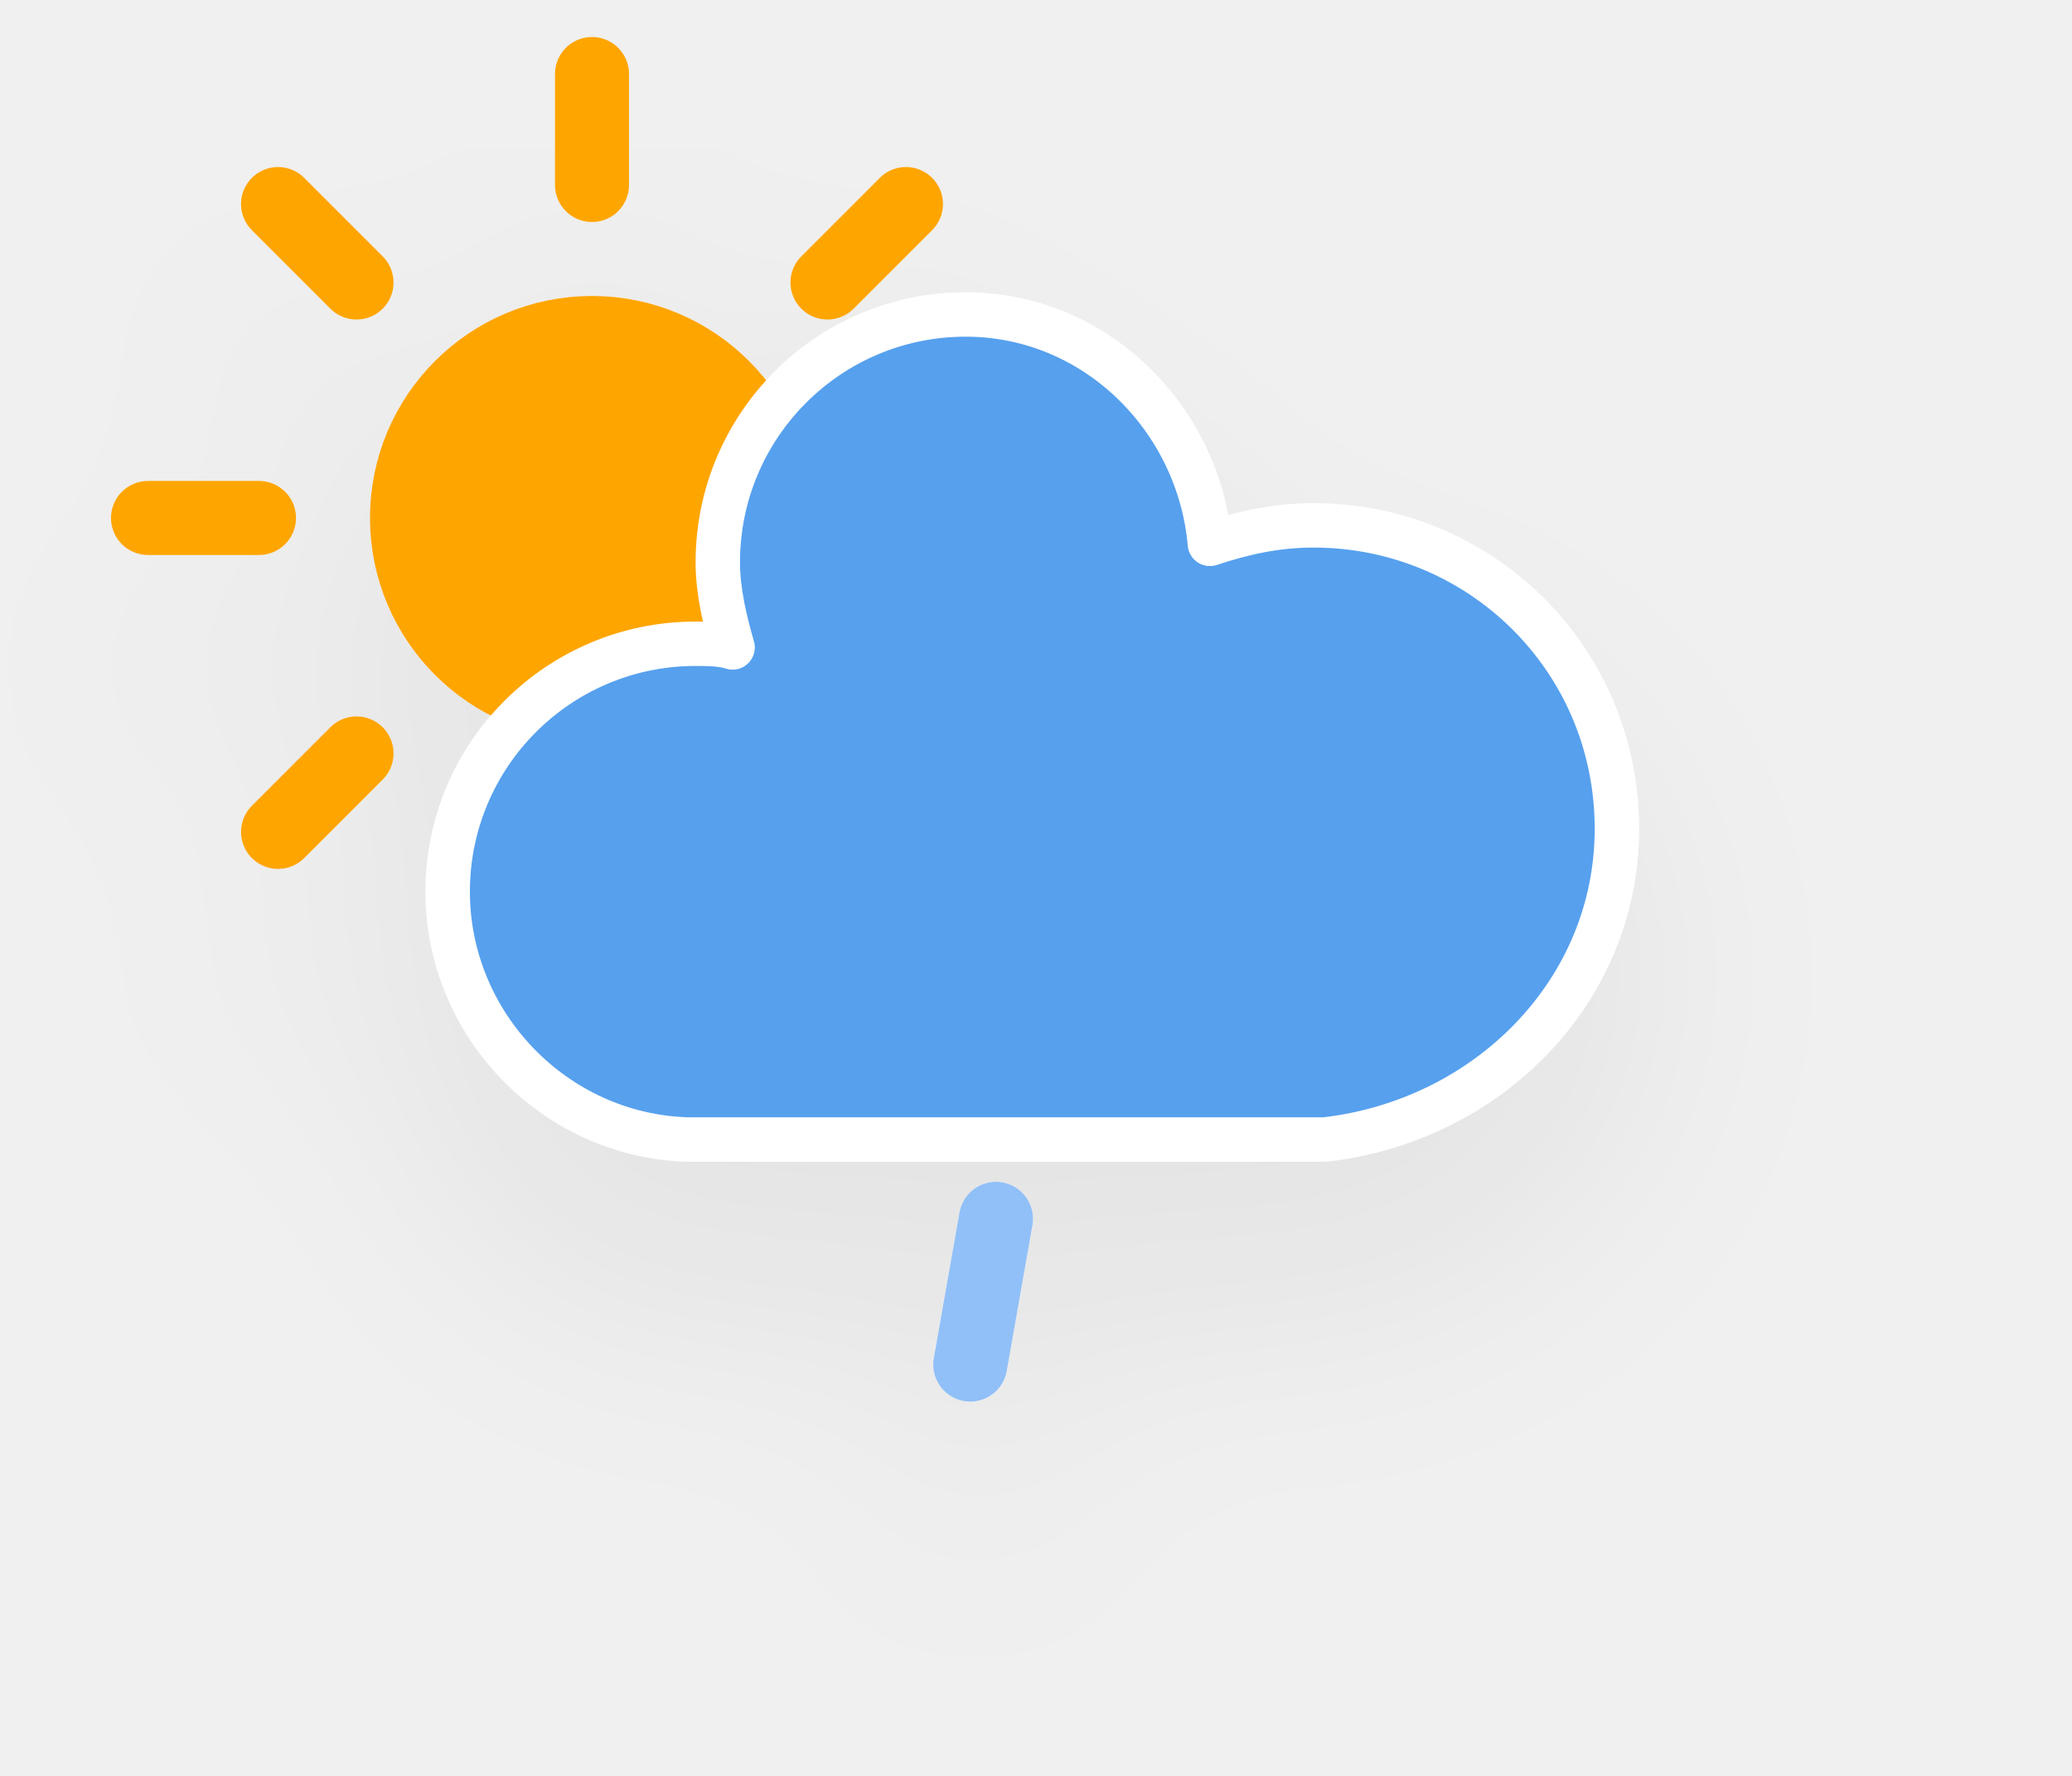
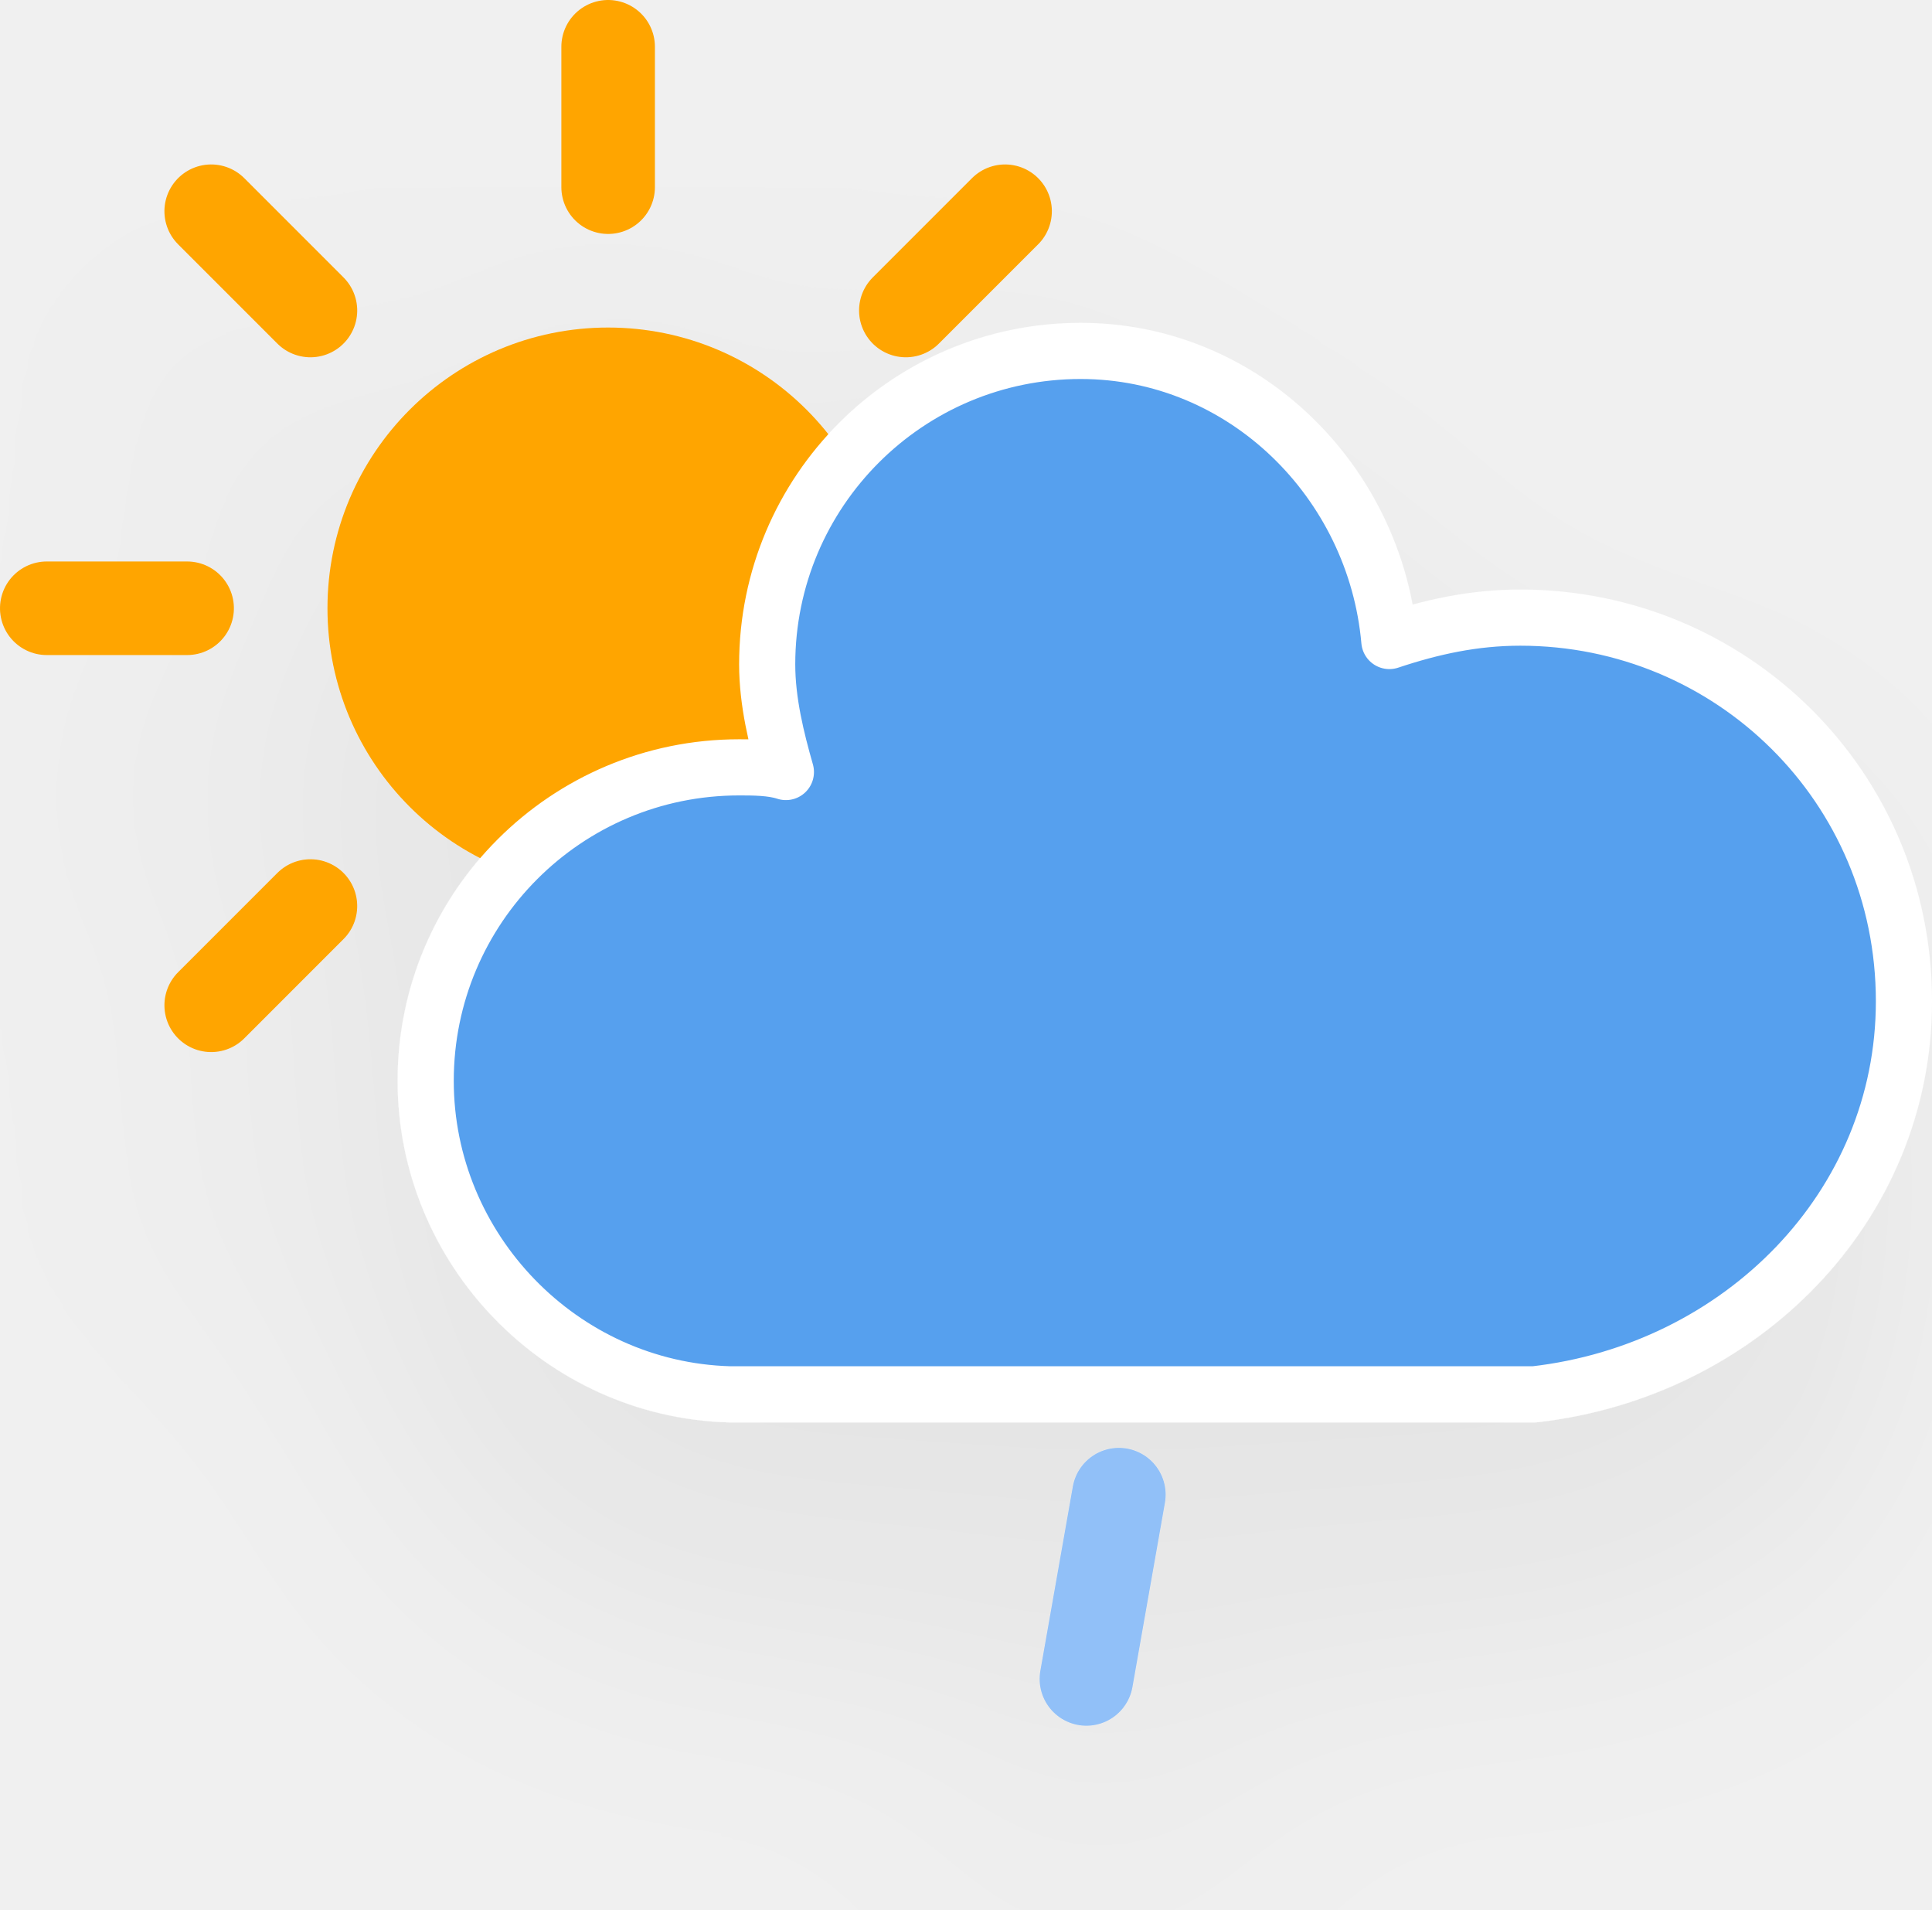
- <svg xmlns="http://www.w3.org/2000/svg" width="56" height="48" version="1.1">
+ <svg xmlns="http://www.w3.org/2000/svg" version="1.1" viewBox="3 1 41.3 40.82">
  <defs>
    <filter id="blur" x="-.207" y="-.211" width="1.403" height="1.5">
      <feGaussianBlur in="SourceAlpha" stdDeviation="3" />
      <feOffset dx="0" dy="4" result="offsetblur" />
      <feComponentTransfer>
        <feFuncA slope="0.05" type="linear" />
      </feComponentTransfer>
      <feMerge>
        <feMergeNode />
        <feMergeNode in="SourceGraphic" />
      </feMerge>
    </filter>
    <style type="text/css">
      
      /*
** SUN
*/
      @keyframes am-weather-sun {
        0% {
          -webkit-transform: rotate(0deg);
          -moz-transform: rotate(0deg);
          -ms-transform: rotate(0deg);
          transform: rotate(0deg);
        }

        100% {
          -webkit-transform: rotate(360deg);
          -moz-transform: rotate(360deg);
          -ms-transform: rotate(360deg);
          transform: rotate(360deg);
        }
      }

      .am-weather-sun {
        -webkit-animation-name: am-weather-sun;
        -moz-animation-name: am-weather-sun;
        -ms-animation-name: am-weather-sun;
        animation-name: am-weather-sun;
        -webkit-animation-duration: 9s;
        -moz-animation-duration: 9s;
        -ms-animation-duration: 9s;
        animation-duration: 9s;
        -webkit-animation-timing-function: linear;
        -moz-animation-timing-function: linear;
        -ms-animation-timing-function: linear;
        animation-timing-function: linear;
        -webkit-animation-iteration-count: infinite;
        -moz-animation-iteration-count: infinite;
        -ms-animation-iteration-count: infinite;
        animation-iteration-count: infinite;
      }

      /*
** CLOUDS
*/
      @keyframes am-weather-cloud-2 {
        0% {
          -webkit-transform: translate(0px, 0px);
          -moz-transform: translate(0px, 0px);
          -ms-transform: translate(0px, 0px);
          transform: translate(0px, 0px);
        }

        50% {
          -webkit-transform: translate(2px, 0px);
          -moz-transform: translate(2px, 0px);
          -ms-transform: translate(2px, 0px);
          transform: translate(2px, 0px);
        }

        100% {
          -webkit-transform: translate(0px, 0px);
          -moz-transform: translate(0px, 0px);
          -ms-transform: translate(0px, 0px);
          transform: translate(0px, 0px);
        }
      }

      .am-weather-cloud-2 {
        -webkit-animation-name: am-weather-cloud-2;
        -moz-animation-name: am-weather-cloud-2;
        animation-name: am-weather-cloud-2;
        -webkit-animation-duration: 3s;
        -moz-animation-duration: 3s;
        animation-duration: 3s;
        -webkit-animation-timing-function: linear;
        -moz-animation-timing-function: linear;
        animation-timing-function: linear;
        -webkit-animation-iteration-count: infinite;
        -moz-animation-iteration-count: infinite;
        animation-iteration-count: infinite;
      }

      /*
** RAIN
*/
      @keyframes am-weather-rain {
        0% {
          stroke-dashoffset: 0;
        }

        100% {
          stroke-dashoffset: -100;
        }
      }

      .am-weather-rain-1 {
        -webkit-animation-name: am-weather-rain;
        -moz-animation-name: am-weather-rain;
        -ms-animation-name: am-weather-rain;
        animation-name: am-weather-rain;
        -webkit-animation-duration: 8s;
        -moz-animation-duration: 8s;
        -ms-animation-duration: 8s;
        animation-duration: 8s;
        -webkit-animation-timing-function: linear;
        -moz-animation-timing-function: linear;
        -ms-animation-timing-function: linear;
        animation-timing-function: linear;
        -webkit-animation-iteration-count: infinite;
        -moz-animation-iteration-count: infinite;
        -ms-animation-iteration-count: infinite;
        animation-iteration-count: infinite;
      }
      
    </style>
  </defs>
  <g transform="translate(16,-2)" filter="url(#blur)">
    <g transform="translate(0,16)">
      <g class="am-weather-sun" style="-moz-animation-duration:9s;-moz-animation-iteration-count:infinite;-moz-animation-name:am-weather-sun;-moz-animation-timing-function:linear;-ms-animation-duration:9s;-ms-animation-iteration-count:infinite;-ms-animation-name:am-weather-sun;-ms-animation-timing-function:linear;-webkit-animation-duration:9s;-webkit-animation-iteration-count:infinite;-webkit-animation-name:am-weather-sun;-webkit-animation-timing-function:linear">
        <line transform="translate(0,9)" y2="3" fill="none" stroke="#ffa500" stroke-linecap="round" stroke-width="2" />
        <g transform="rotate(45)">
          <line transform="translate(0,9)" y2="3" fill="none" stroke="#ffa500" stroke-linecap="round" stroke-width="2" />
        </g>
        <g transform="rotate(90)">
          <line transform="translate(0,9)" y2="3" fill="none" stroke="#ffa500" stroke-linecap="round" stroke-width="2" />
        </g>
        <g transform="rotate(135)">
          <line transform="translate(0,9)" y2="3" fill="none" stroke="#ffa500" stroke-linecap="round" stroke-width="2" />
        </g>
        <g transform="scale(-1)">
          <line transform="translate(0,9)" y2="3" fill="none" stroke="#ffa500" stroke-linecap="round" stroke-width="2" />
        </g>
        <g transform="rotate(225)">
          <line transform="translate(0,9)" y2="3" fill="none" stroke="#ffa500" stroke-linecap="round" stroke-width="2" />
        </g>
        <g transform="rotate(-90)">
          <line transform="translate(0,9)" y2="3" fill="none" stroke="#ffa500" stroke-linecap="round" stroke-width="2" />
        </g>
        <g transform="rotate(-45)">
          <line transform="translate(0,9)" y2="3" fill="none" stroke="#ffa500" stroke-linecap="round" stroke-width="2" />
        </g>
        <circle r="5" fill="#ffa500" stroke="#ffa500" stroke-width="2" />
      </g>
    </g>
    <g class="am-weather-cloud-3" style="-moz-animation-duration:3s;-moz-animation-iteration-count:infinite;-moz-animation-name:am-weather-cloud-2;-moz-animation-timing-function:linear;-webkit-animation-duration:3s;-webkit-animation-iteration-count:infinite;-webkit-animation-name:am-weather-cloud-2;-webkit-animation-timing-function:linear">
      <path transform="translate(-20,-11)" d="m47.7 35.4c0-4.6-3.7-8.2-8.2-8.2-1 0-1.9 0.2-2.8 0.5-0.3-3.4-3.1-6.2-6.6-6.2-3.7 0-6.7 3-6.7 6.7 0 0.8 0.2 1.6 0.4 2.3-0.3-0.1-0.7-0.1-1-0.1-3.7 0-6.7 3-6.7 6.7 0 3.6 2.9 6.6 6.5 6.7h17.2c4.4-0.5 7.9-4 7.9-8.4z" fill="#57a0ee" stroke="#fff" stroke-linejoin="round" stroke-width="1.2" />
    </g>
    <g class="am-weather-rain-1" transform="translate(-20,-10) rotate(10,-238.68,233.96)">
      <line class="am-weather-rain-1" transform="translate(-6,1)" y2="8" fill="none" stroke="#91c0f8" stroke-dasharray="4, 7" stroke-linecap="round" stroke-width="2" style="-moz-animation-duration:8s;-moz-animation-iteration-count:infinite;-moz-animation-name:am-weather-rain;-moz-animation-timing-function:linear;-ms-animation-duration:8s;-ms-animation-iteration-count:infinite;-ms-animation-name:am-weather-rain;-ms-animation-timing-function:linear;-webkit-animation-duration:8s;-webkit-animation-iteration-count:infinite;-webkit-animation-name:am-weather-rain;-webkit-animation-timing-function:linear" />
    </g>
  </g>
</svg>
